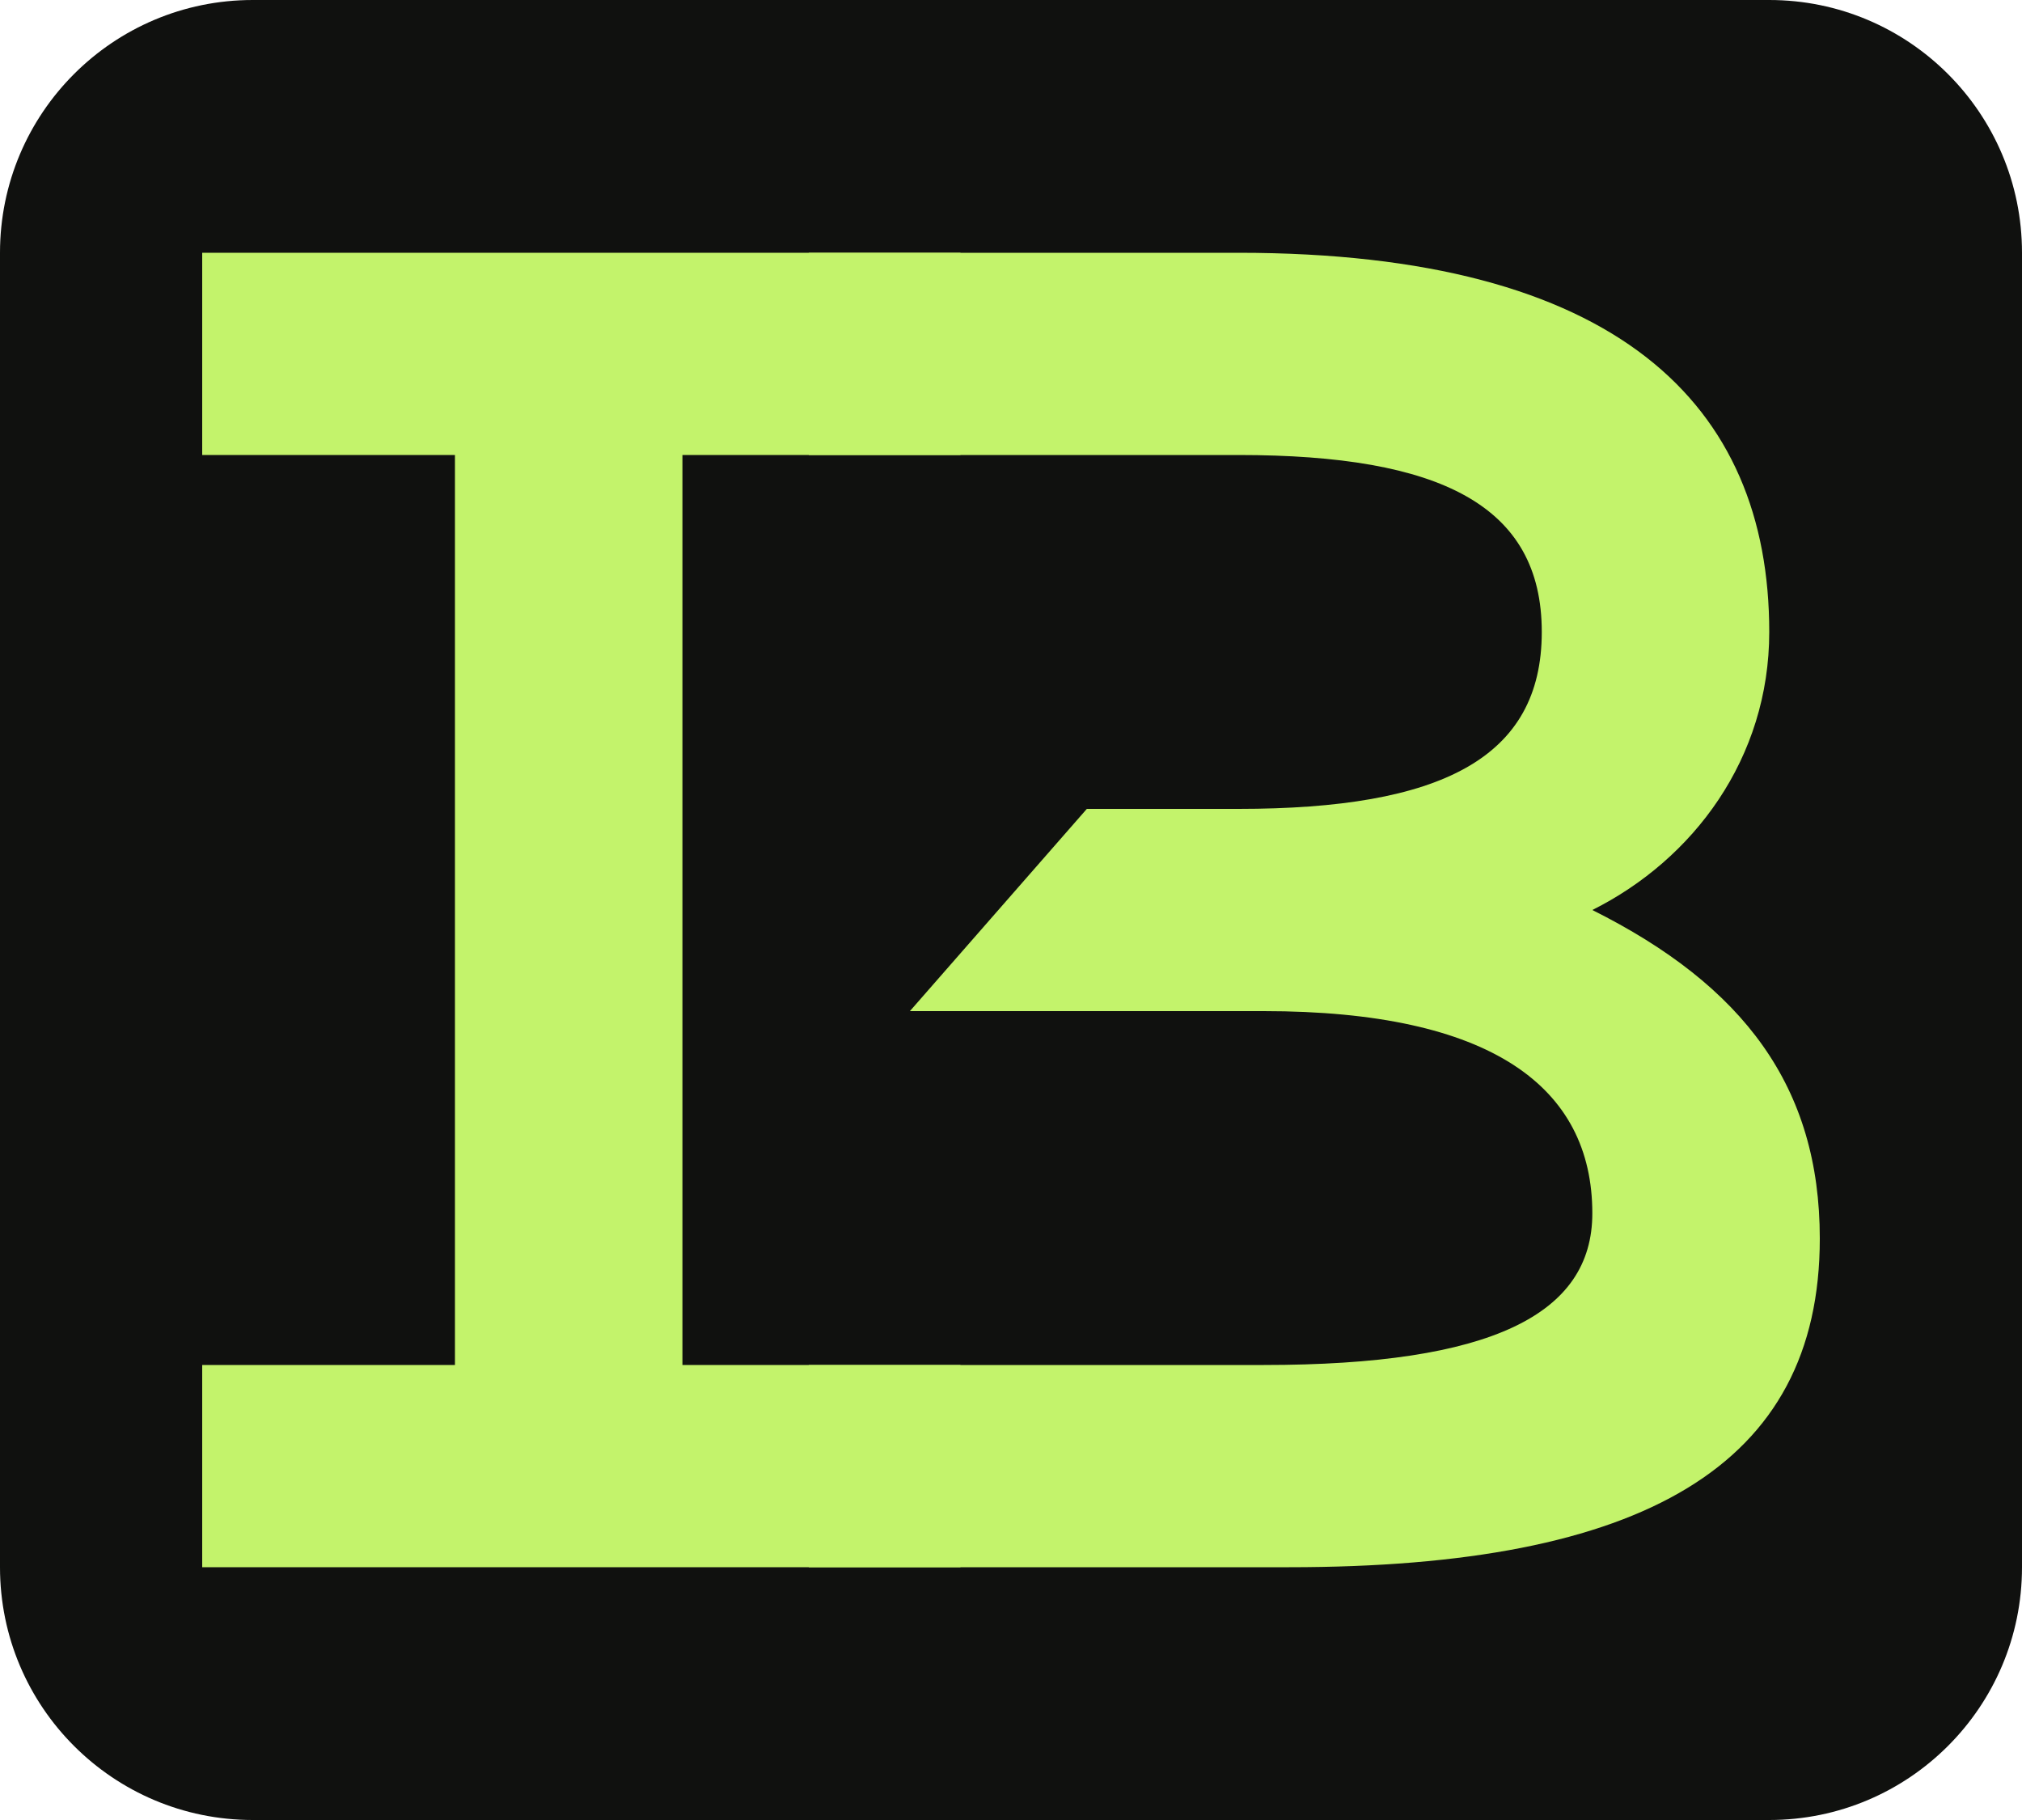
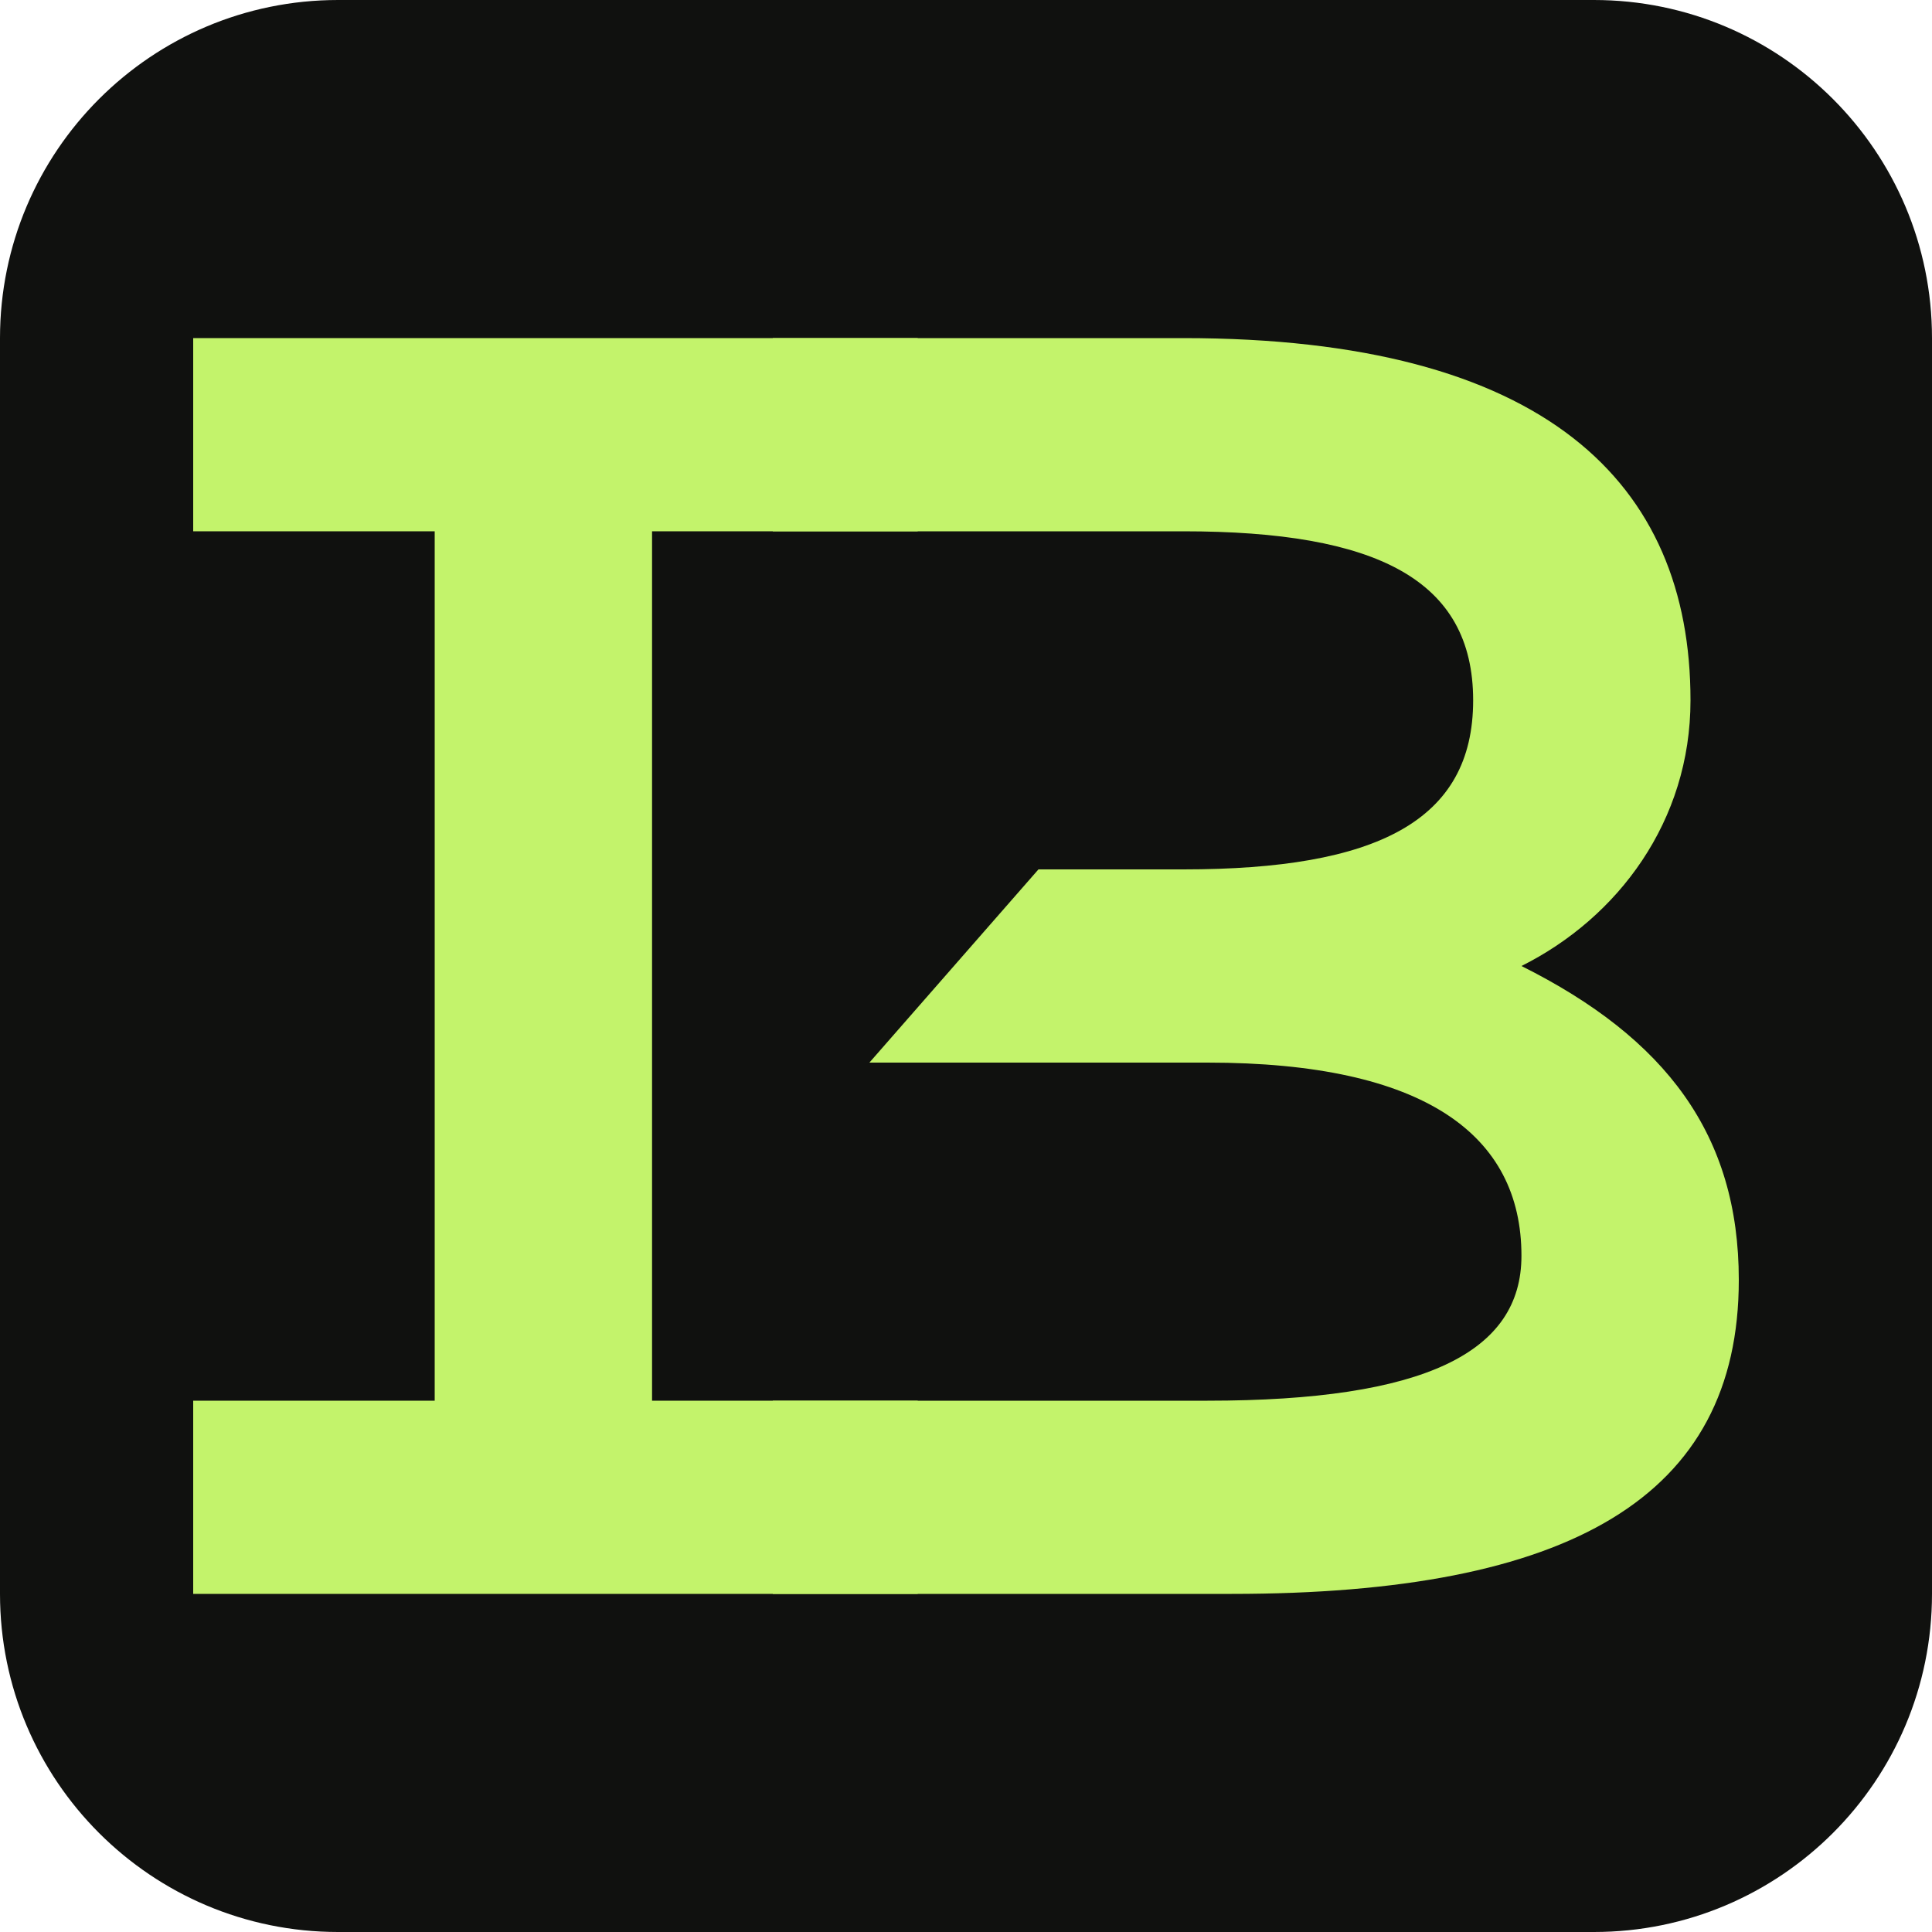
- <svg xmlns="http://www.w3.org/2000/svg" viewBox="0 0 80 72" fill="#c3f36b">
-   <rect width="80" height="72" rx="10" fill="#10110f" />
-   <path class="logo-i" d="M8 10H38V18H27V54H38V62H8V54H18V18H8Z" />
-   <path class="logo-b" fill-rule="evenodd" d="M32 10H49C64 10 70 16 70 25C70 30 67 34 63 36C69 39 72 43 72 49C72 58 65 62 51 62H32V54H50C59 54 63 52 63 48C63 43 59 40 50 40H36L43 32H49C57 32 61 30 61 25C61 20 57 18 49 18H32Z" />
+ <svg xmlns="http://www.w3.org/2000/svg" viewBox="0 0 80 80" fill="#c3f36b">
+   <rect width="80" height="80" rx="14" fill="#10110f" />
+   <g transform="translate(0 4)">
+     <path d="M8 10H38V18H27V54H38V62H8V54H18V18H8Z" />
+     <path fill-rule="evenodd" d="M32 10H49C64 10 70 16 70 25C70 30 67 34 63 36C69 39 72 43 72 49C72 58 65 62 51 62H32V54H50C59 54 63 52 63 48C63 43 59 40 50 40H36L43 32H49C57 32 61 30 61 25C61 20 57 18 49 18H32Z" />
+   </g>
</svg>
